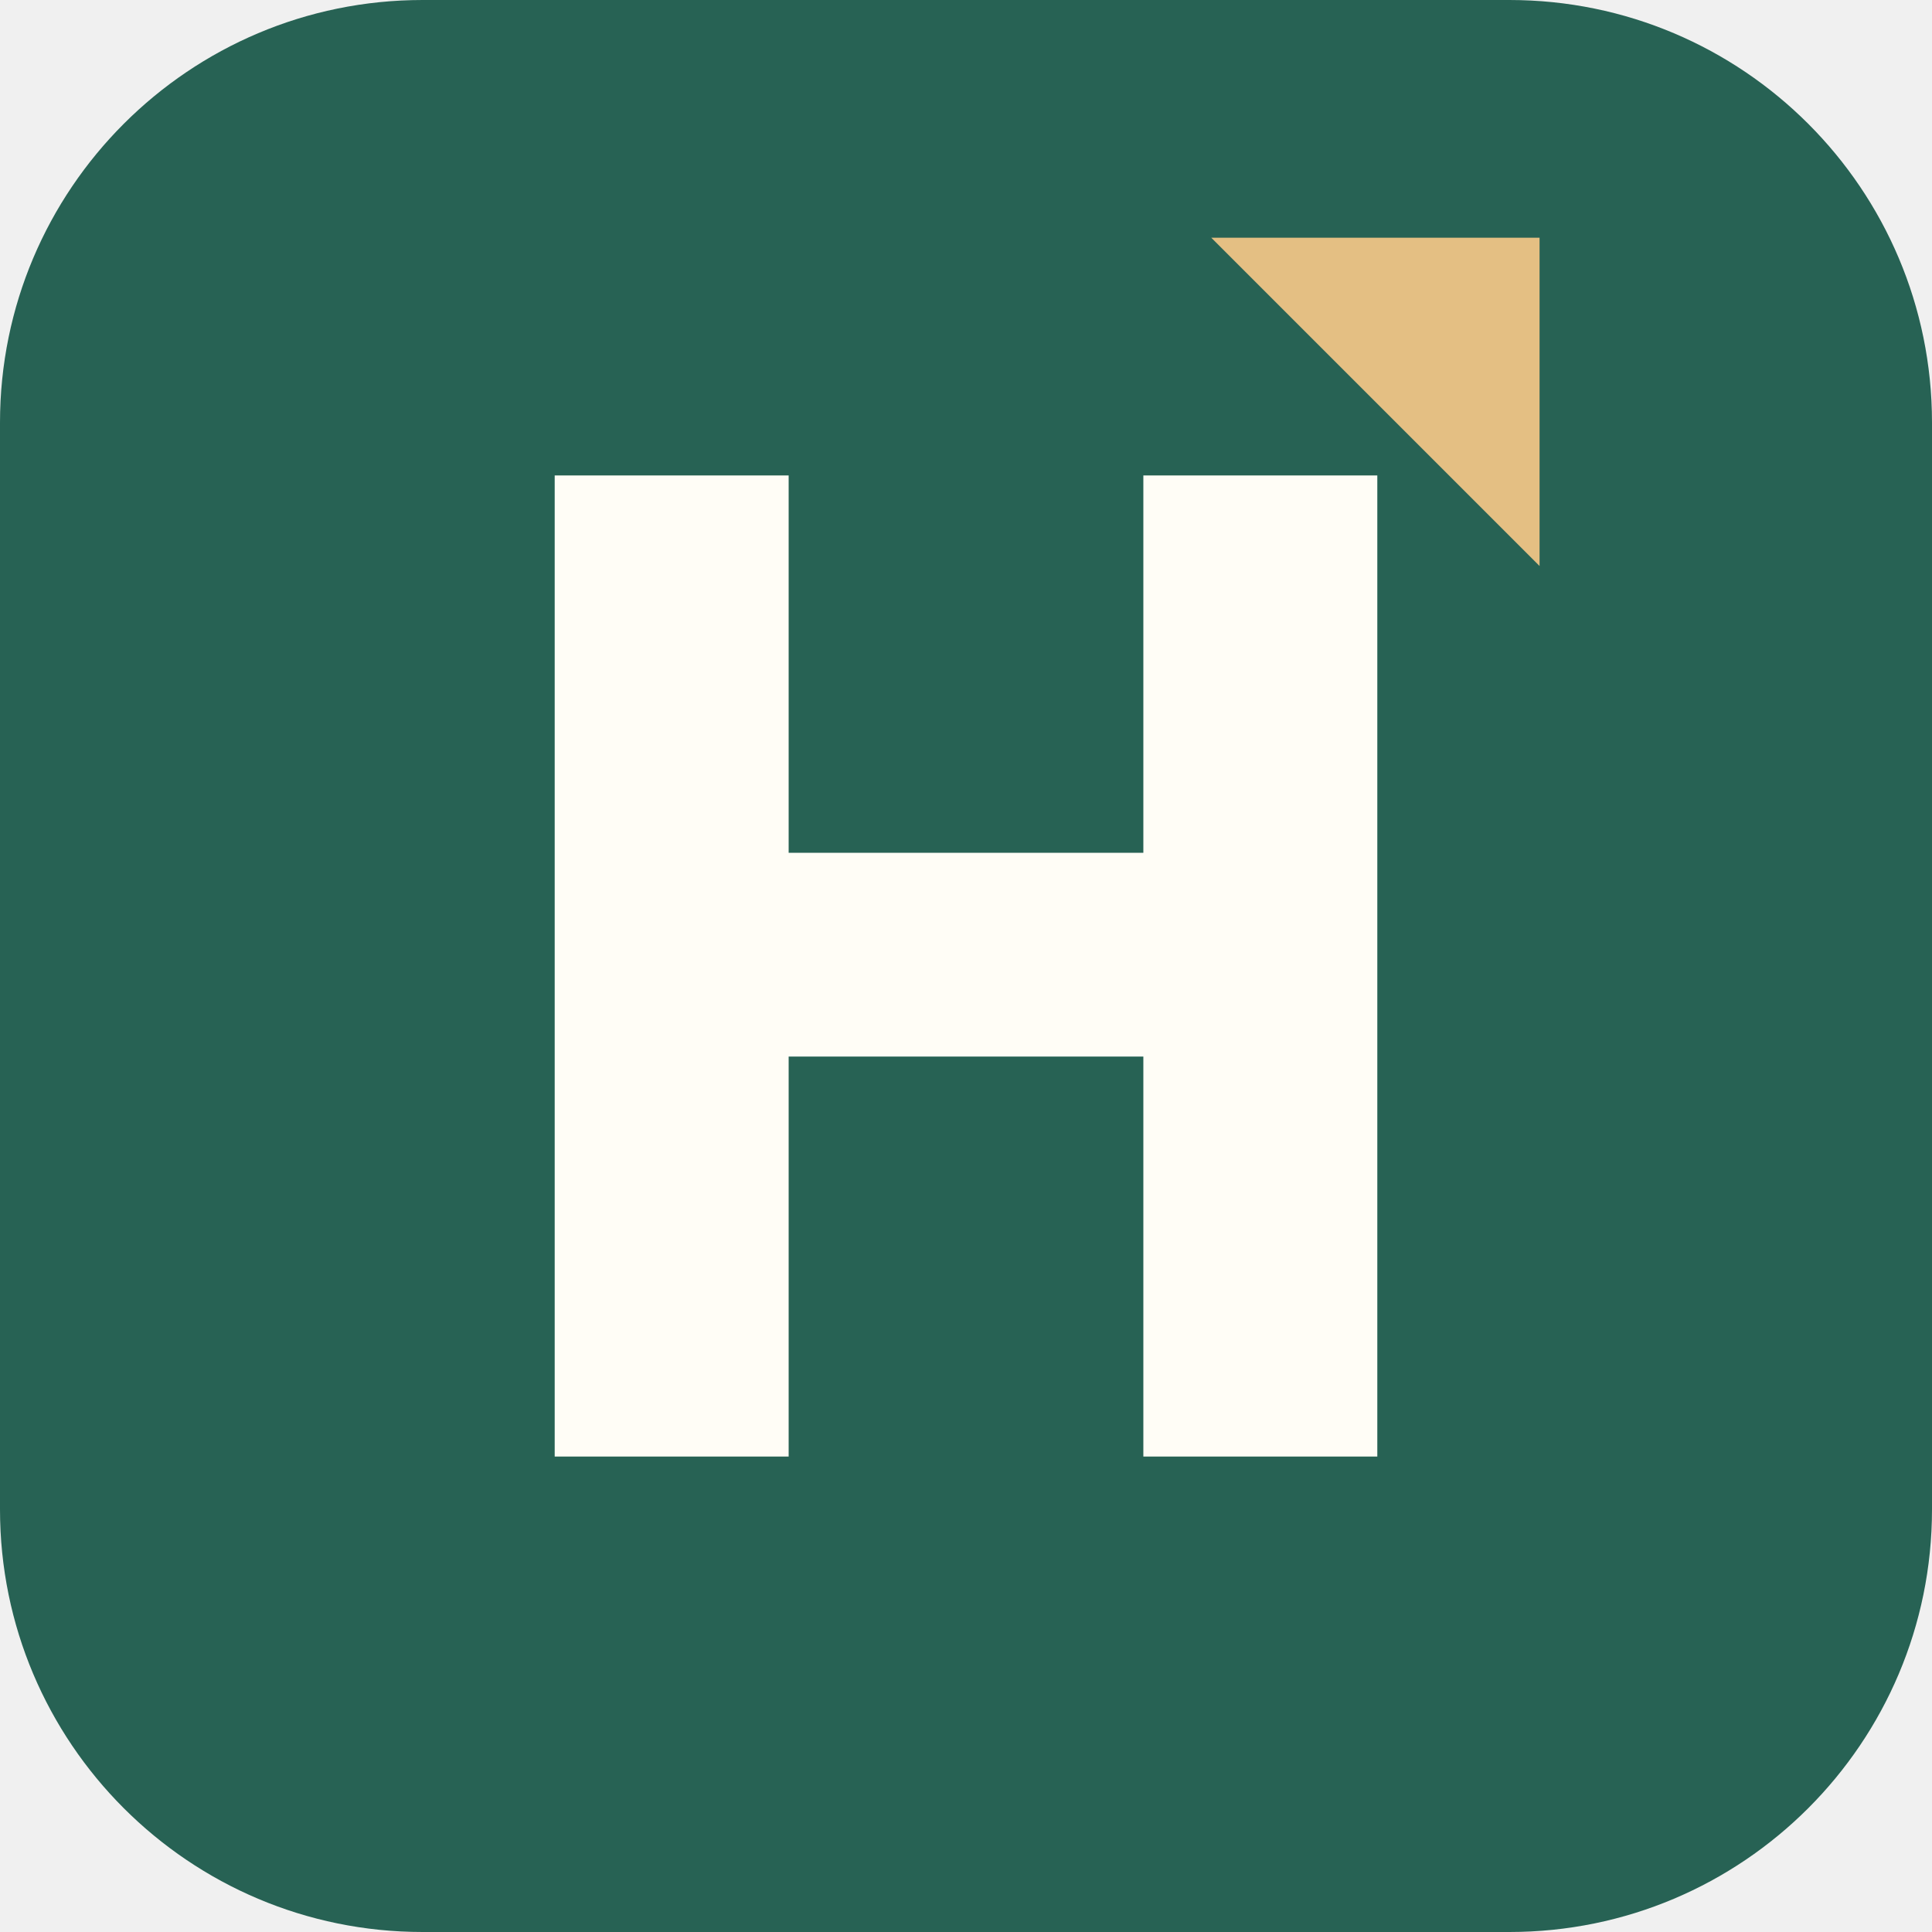
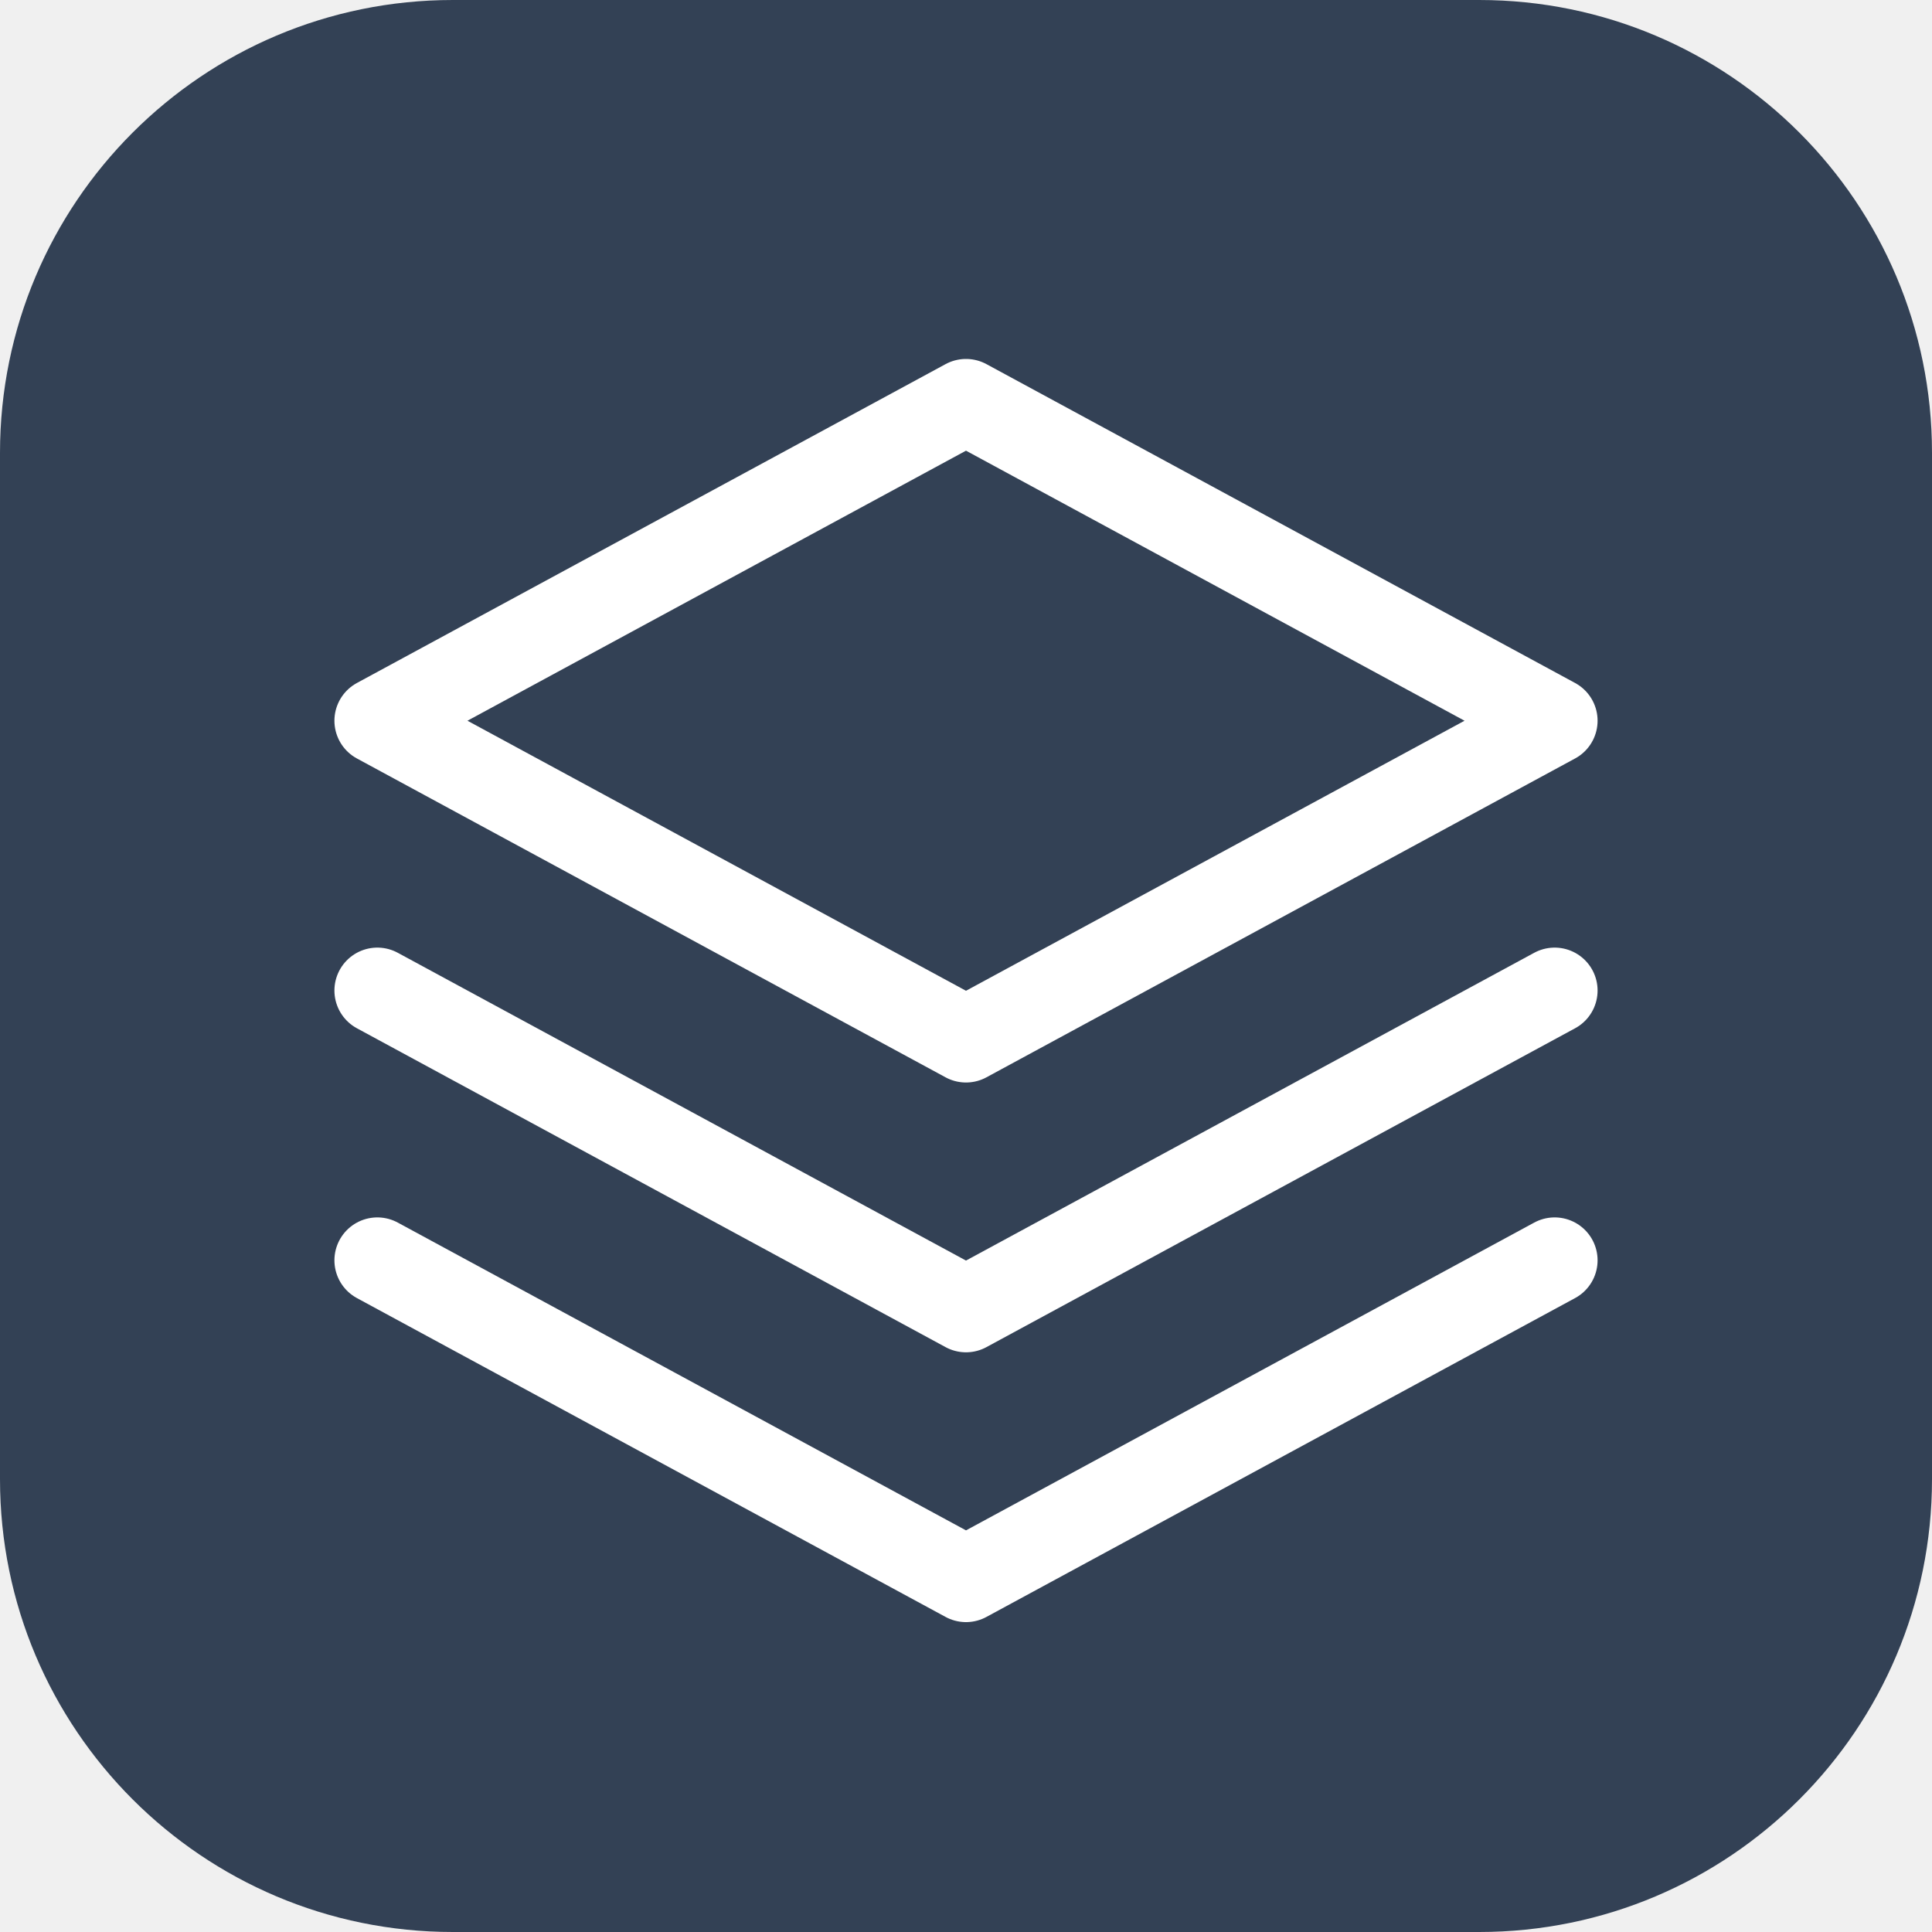
- <svg xmlns="http://www.w3.org/2000/svg" viewBox="0 0 512 512">
-   <rect width="512" height="512" rx="112" fill="#276254" />
-   <path d="M147 126h62v100h94V126h62v260h-62V280h-94v106h-62z" fill="#fffdf6" />
-   <path d="M321 63h87v87z" fill="#e4bf83" />
+ <svg xmlns="http://www.w3.org/2000/svg" viewBox="0 0 64 64">
+   <rect width="64" height="64" rx="15" fill="#334155" />
+   <g transform="translate(6 6) scale(.8125)" fill="none" stroke="#ffffff" stroke-width="3.5" stroke-linecap="round" stroke-linejoin="round">
+     <path d="M8 22 32 9l24 13-24 13zM8 33l24 13 24-13M8 44l24 13 24-13" />
+   </g>
</svg>
